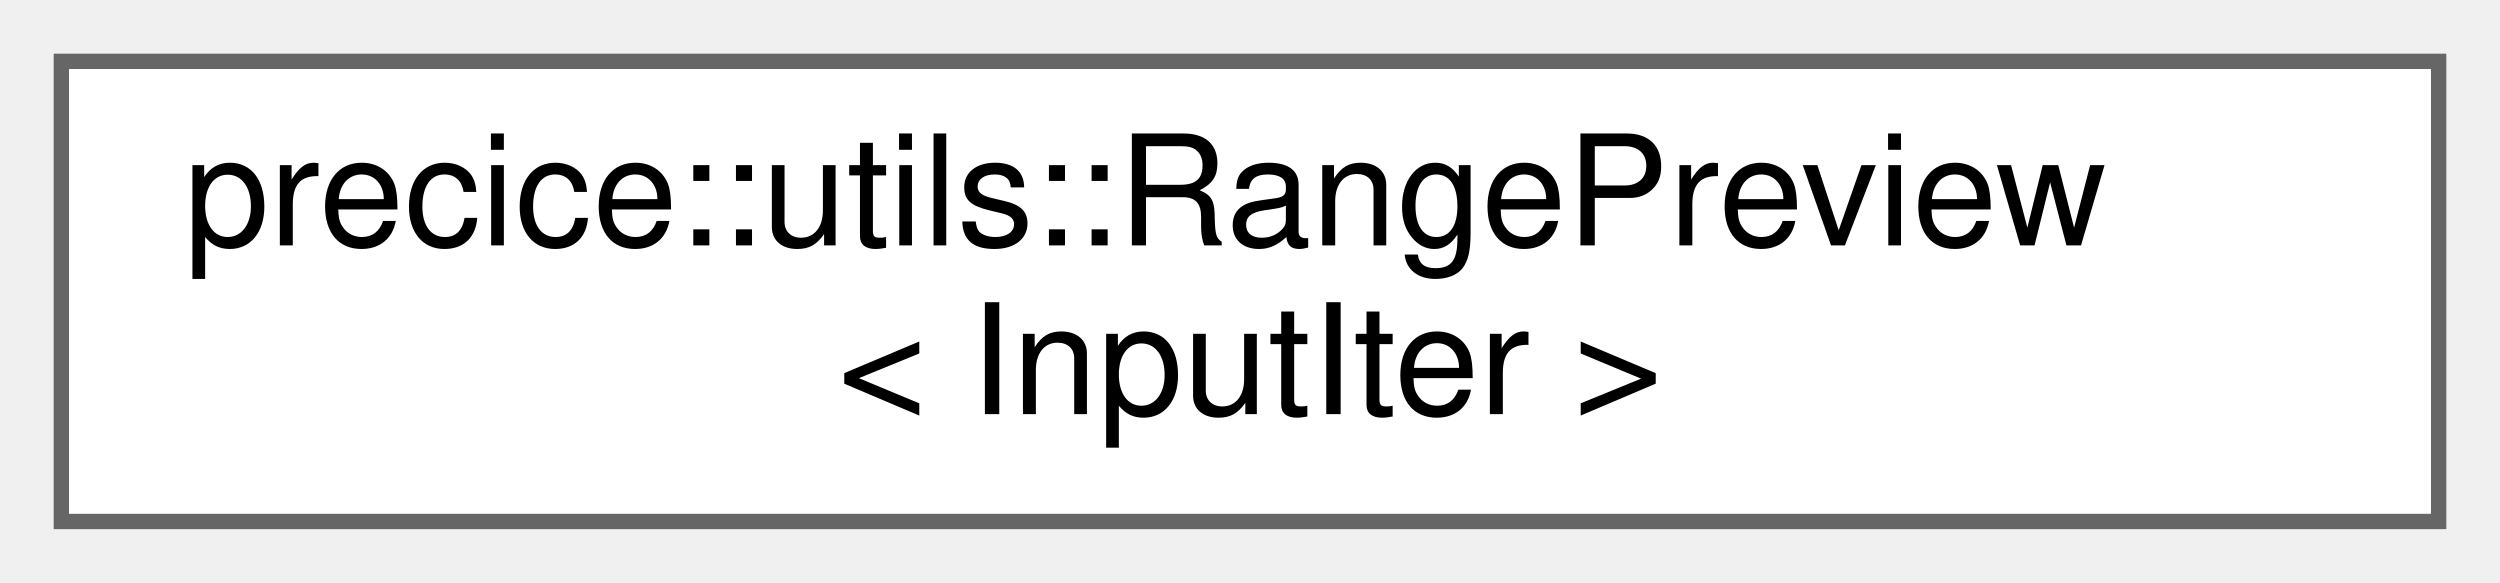
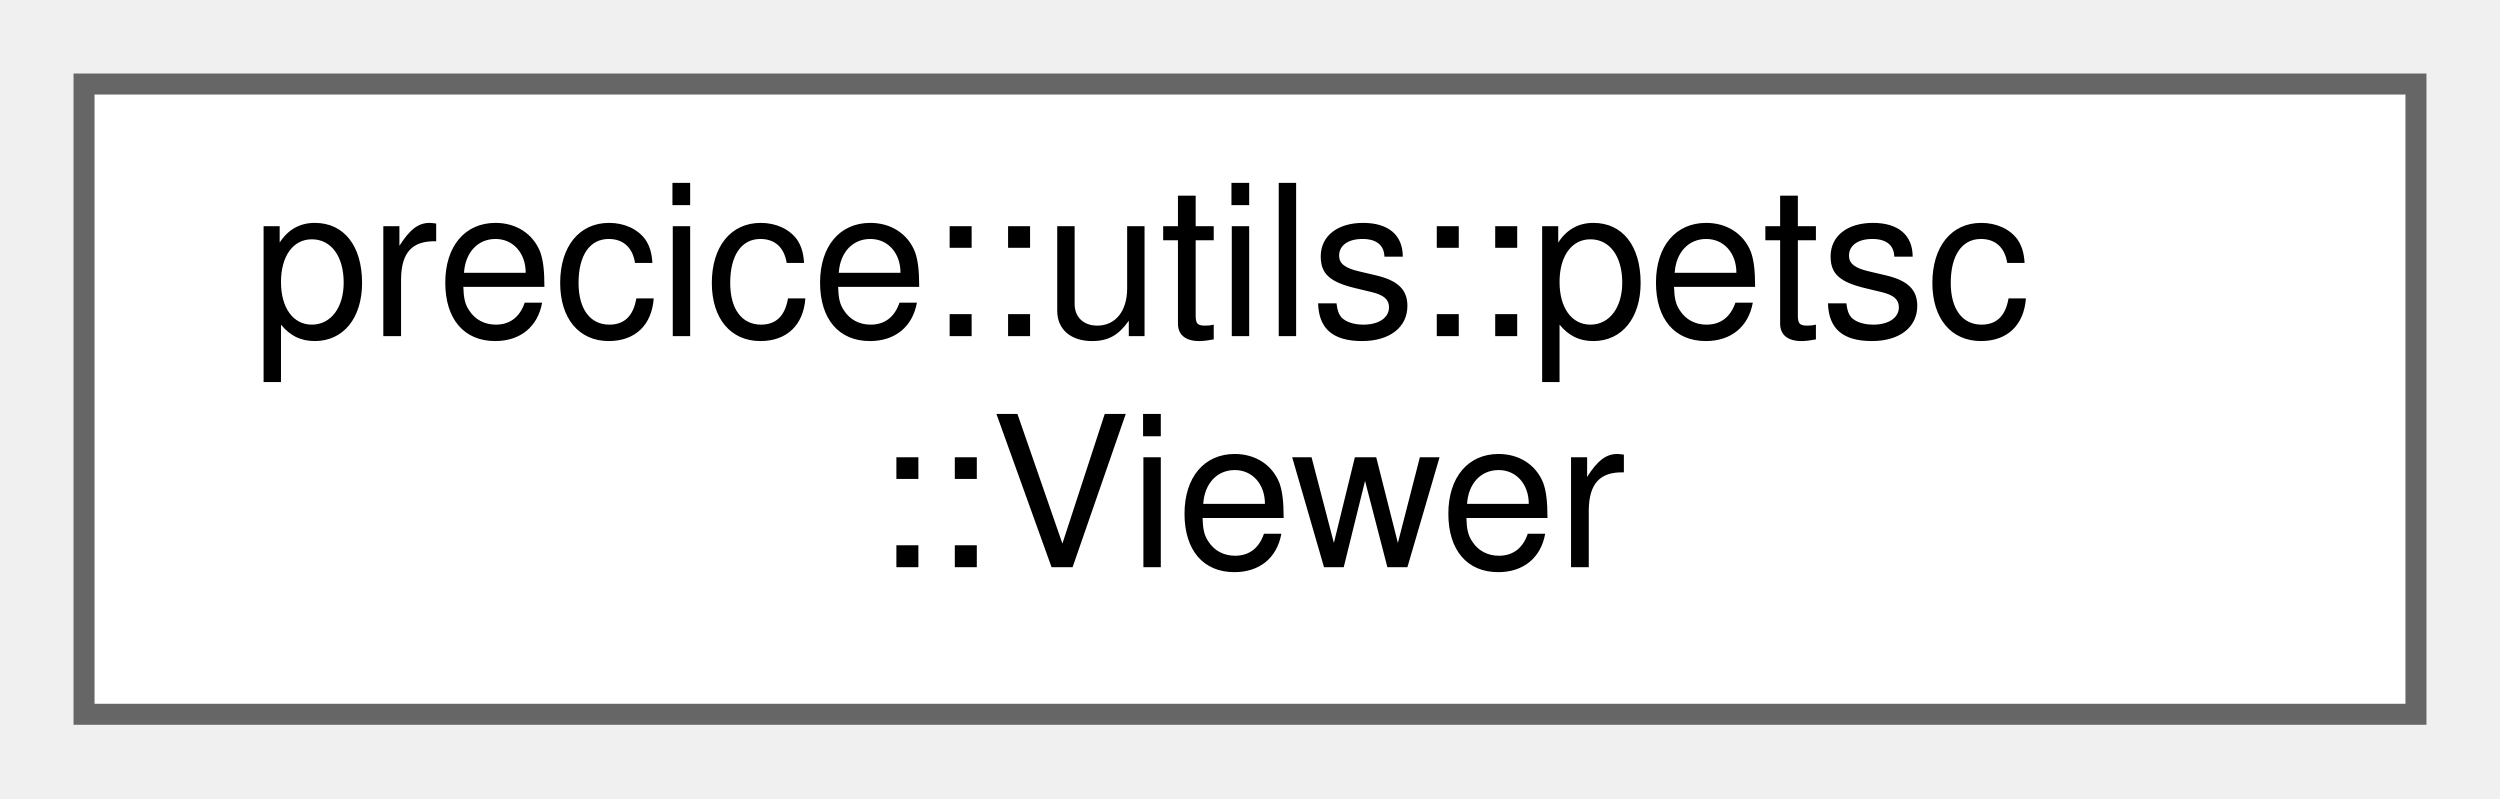
- <svg xmlns="http://www.w3.org/2000/svg" xmlns:xlink="http://www.w3.org/1999/xlink" width="163pt" height="38pt" viewBox="0.00 0.00 163.00 38.00">
+ <svg xmlns="http://www.w3.org/2000/svg" xmlns:xlink="http://www.w3.org/1999/xlink" width="119pt" height="38pt" viewBox="0.00 0.00 119.00 38.00">
  <g id="graph0" class="graph" transform="scale(1 1) rotate(0) translate(4 34)">
    <g id="Node000000" class="node">
      <g id="a_Node000000">
-         <a xlink:href="structprecice_1_1utils_1_1RangePreview.html" target="_top" xlink:title="The RangePreview object used as a lazy proxy struct for proviewing the content of a Range.">
-           <polygon fill="white" stroke="#666666" points="155,-30 0,-30 0,0 155,0 155,-30" />
-           <text text-anchor="start" x="8" y="-18" font-family="Helvetica,sans-Serif" font-size="10.00">precice::utils::RangePreview</text>
-           <text text-anchor="middle" x="77.5" y="-7" font-family="Helvetica,sans-Serif" font-size="10.00">&lt; InputIter &gt;</text>
+         <a xlink:href="structprecice_1_1utils_1_1petsc_1_1Viewer.html" target="_top" xlink:title=" ">
+           <polygon fill="white" stroke="#666666" points="111,-30 0,-30 0,0 111,0 111,-30" />
+           <text text-anchor="start" x="8" y="-18" font-family="Helvetica,sans-Serif" font-size="10.00">precice::utils::petsc</text>
+           <text text-anchor="middle" x="55.5" y="-7" font-family="Helvetica,sans-Serif" font-size="10.00">::Viewer</text>
        </a>
      </g>
    </g>
  </g>
</svg>
